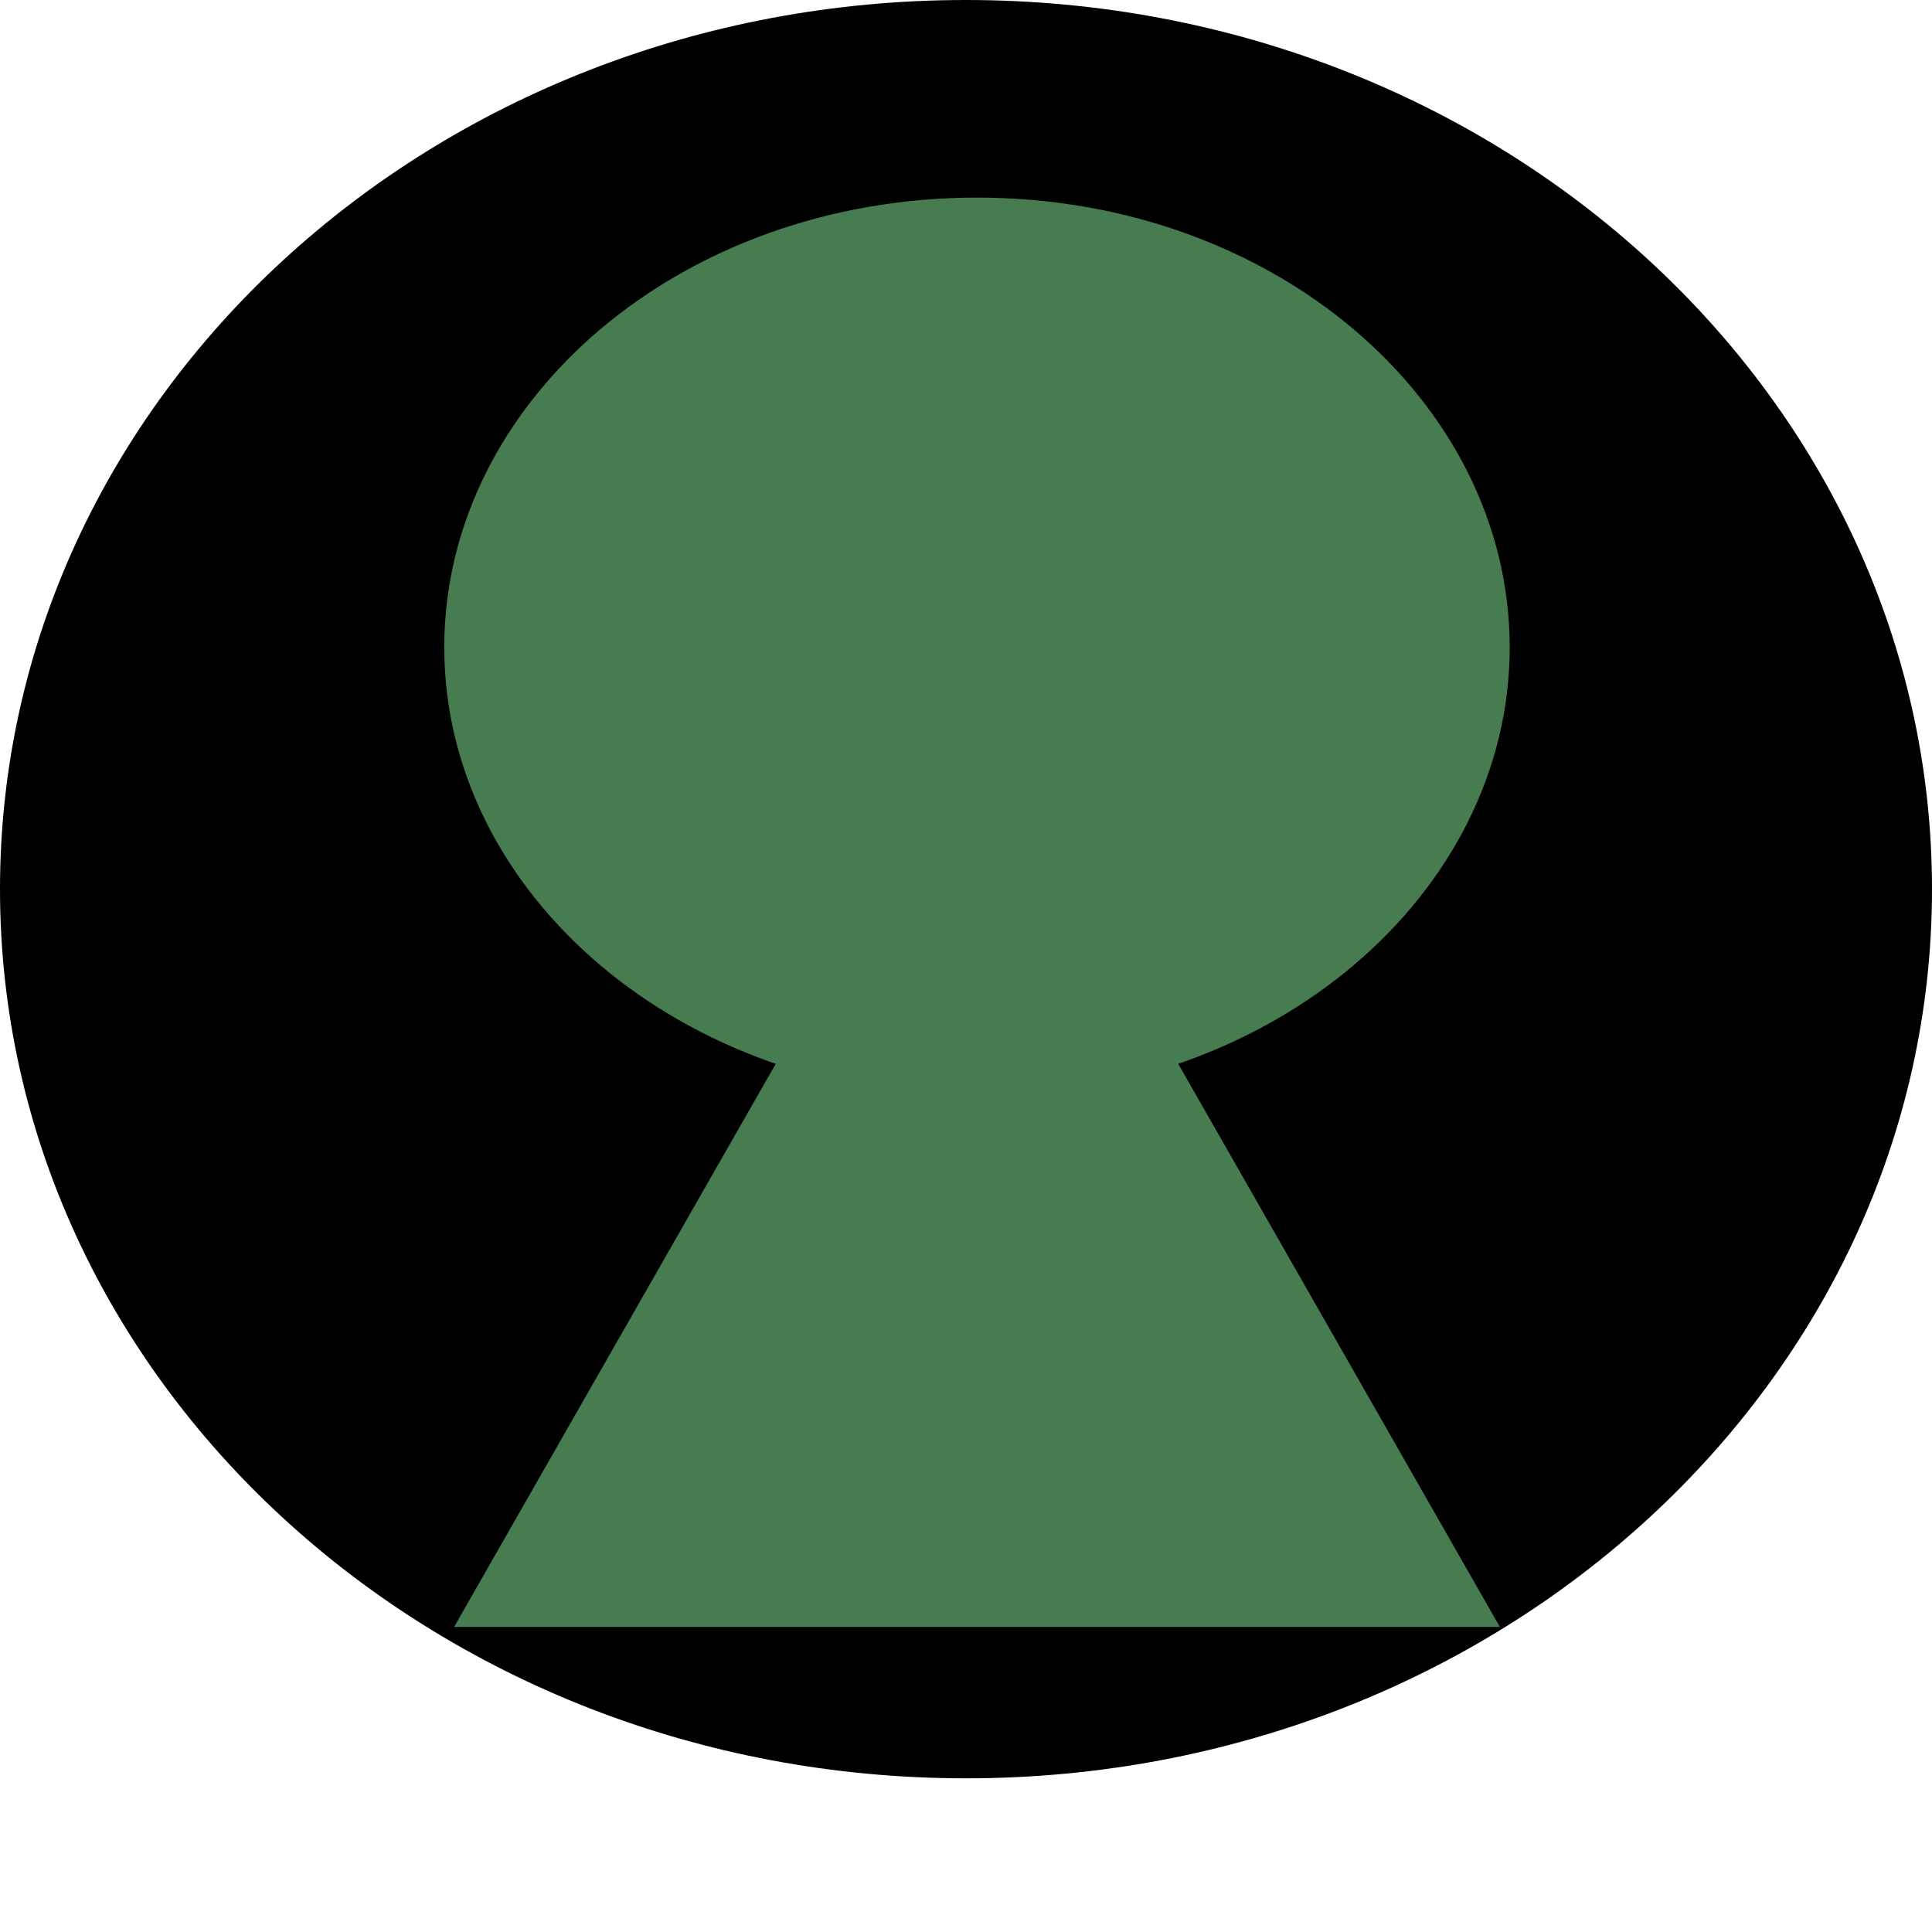
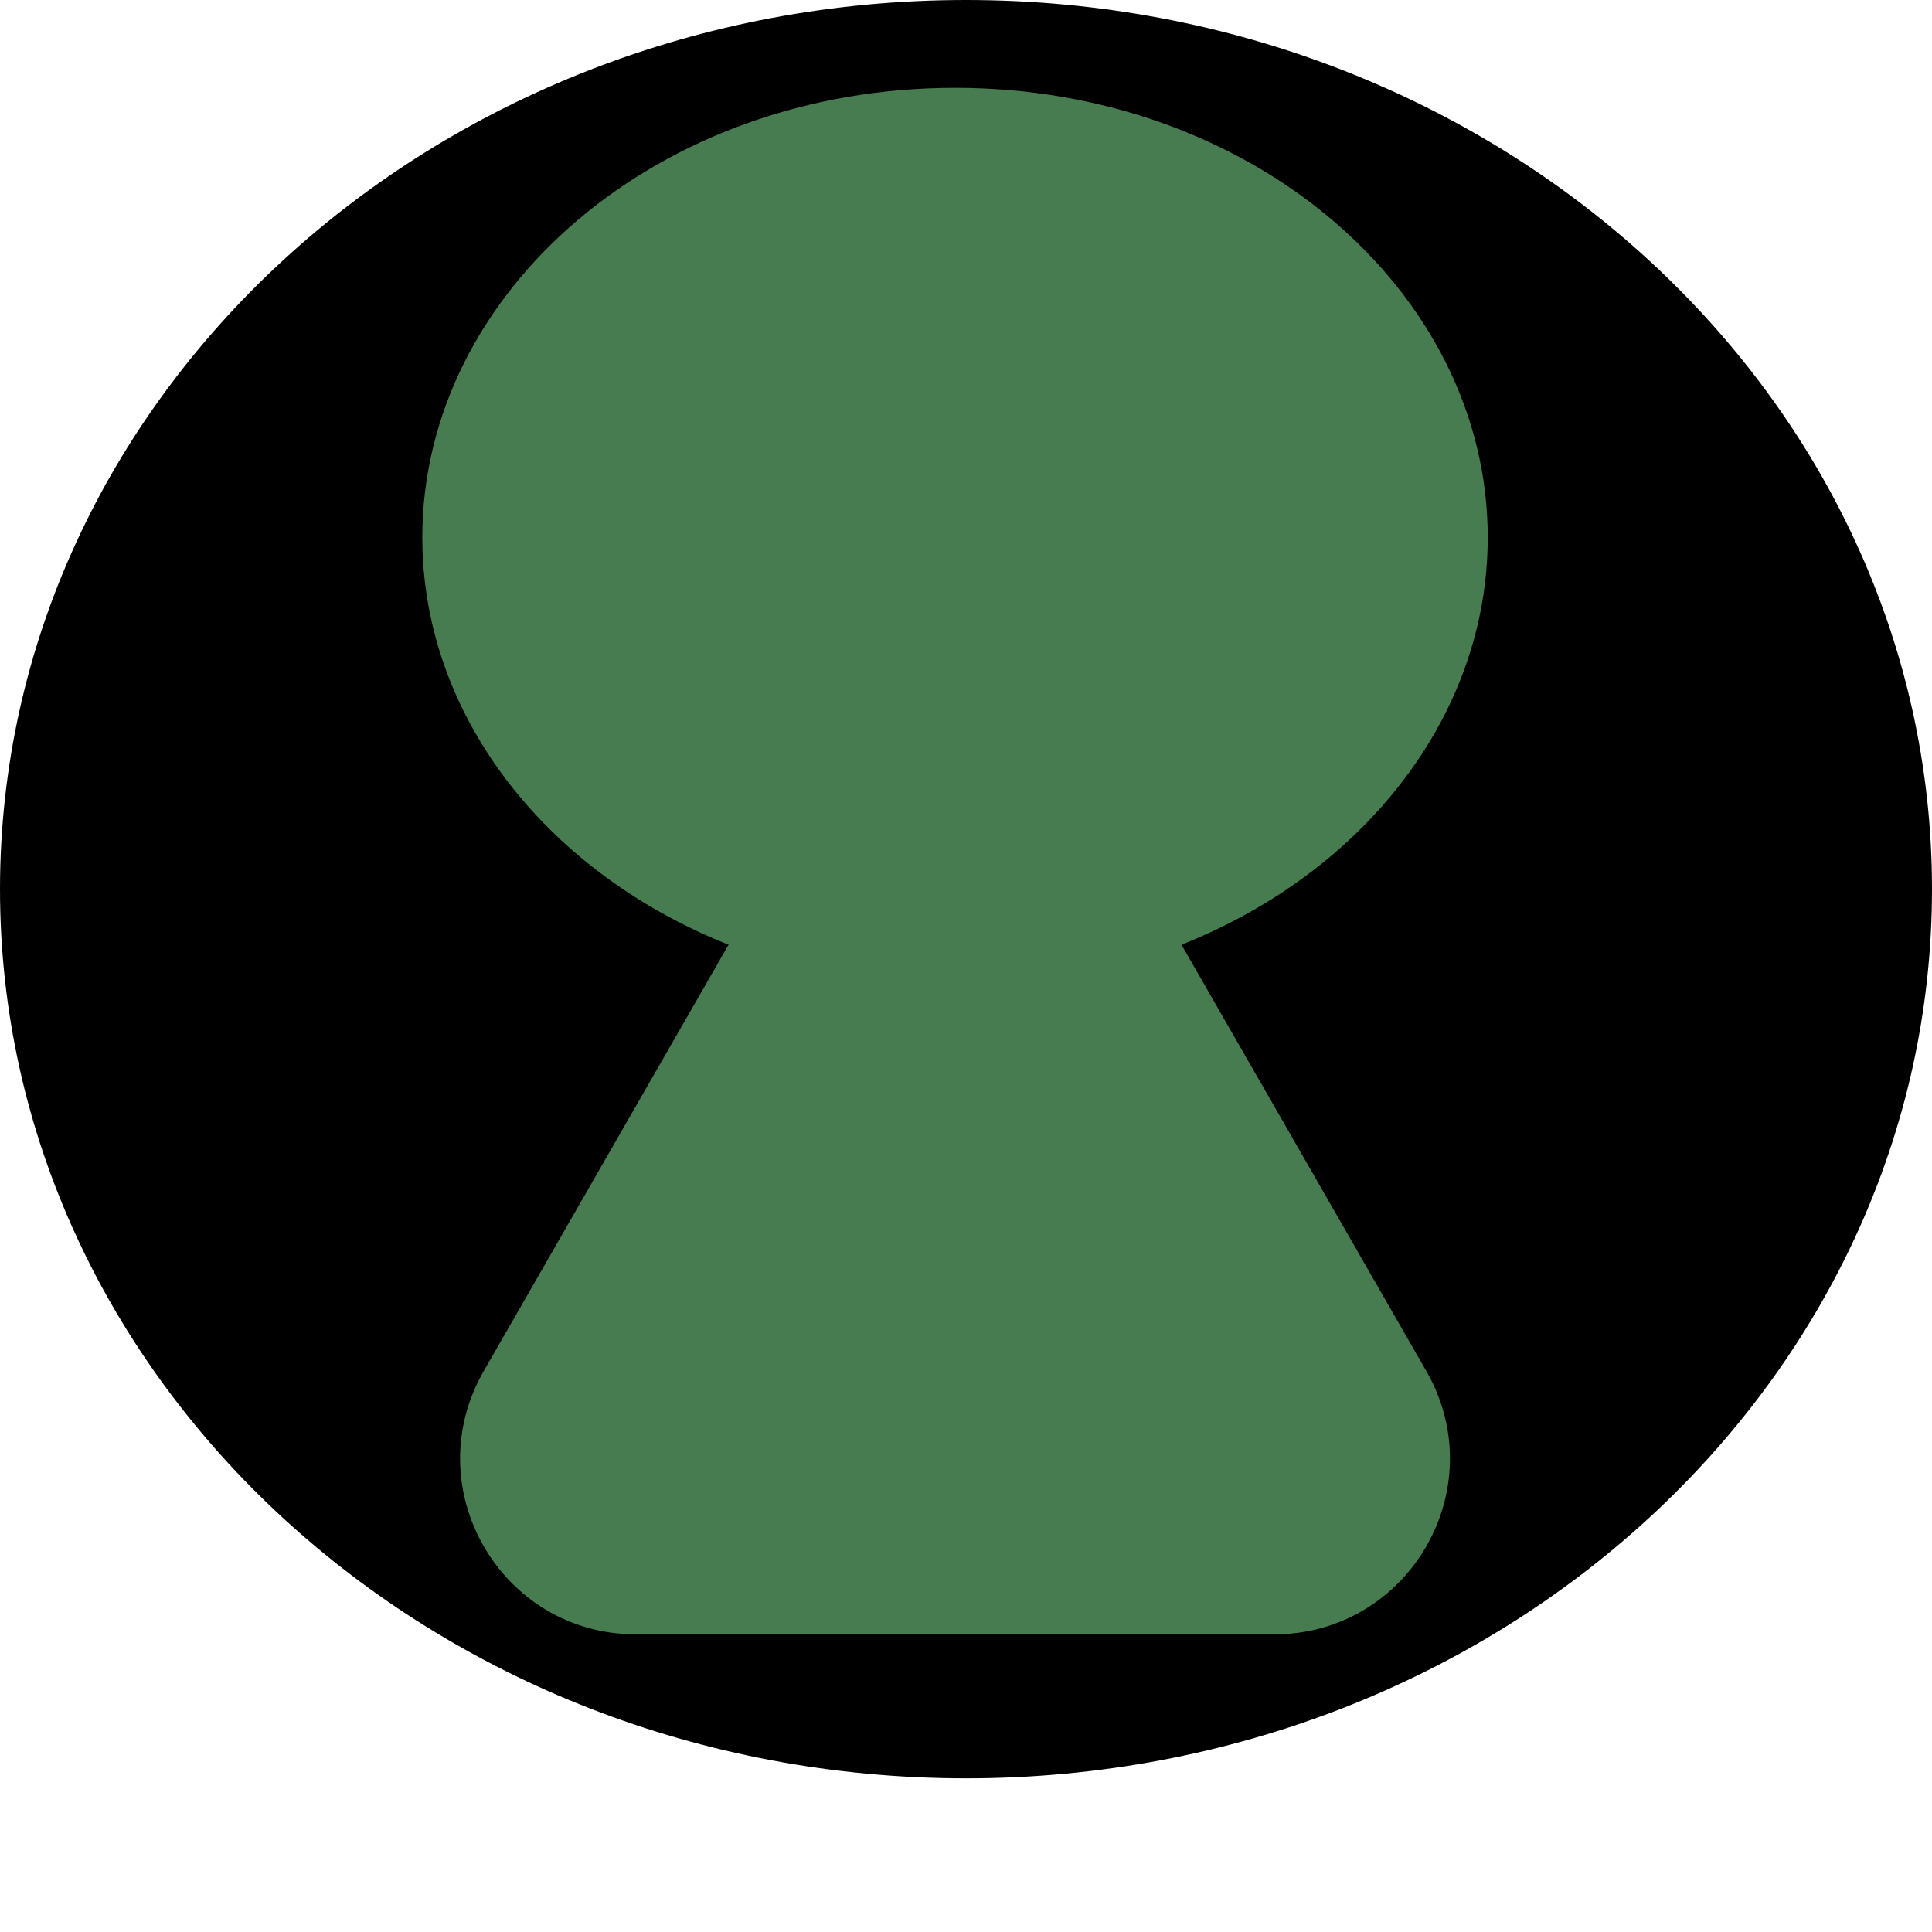
<svg xmlns="http://www.w3.org/2000/svg" width="88" height="88" viewBox="0 0 88 88" fill="none">
  <ellipse cx="44" cy="40.5" rx="44" ry="40.5" transform="matrix(1 0 0 -1 0 81)" fill="black" />
-   <path d="M21.546 73.602L44.5 33.416L67.454 73.602H21.546Z" fill="#467C4F" />
-   <path d="M21.546 73.602L44.5 33.416L67.454 73.602H21.546Z" fill="#467C4F" />
-   <path d="M21.546 73.602L44.5 33.416L67.454 73.602H21.546Z" stroke="#467C4F" />
-   <path d="M67.765 29.482C67.765 40.089 57.514 48.963 44.5 48.963C31.486 48.963 21.235 40.089 21.235 29.482C21.235 18.874 31.486 10 44.5 10C57.514 10 67.765 18.874 67.765 29.482Z" fill="#467C4F" stroke="#467C4F" stroke-width="2" />
+   <path d="M50.004 37.397L64.537 62.707C67.408 67.707 63.799 73.942 58.033 73.942H28.967C23.201 73.942 19.592 67.707 22.463 62.707L36.996 37.397C39.879 32.377 47.121 32.377 50.004 37.397Z" fill="#467C4F" />
+   <path d="M50.004 37.397L64.537 62.707C67.408 67.707 63.799 73.942 58.033 73.942H28.967C23.201 73.942 19.592 67.707 22.463 62.707L36.996 37.397C39.879 32.377 47.121 32.377 50.004 37.397Z" fill="#467C4F" />
+   <path d="M50.004 37.397L64.537 62.707C67.408 67.707 63.799 73.942 58.033 73.942H28.967C23.201 73.942 19.592 67.707 22.463 62.707L36.996 37.397C39.879 32.377 47.121 32.377 50.004 37.397Z" stroke="#467C4F" />
+   <path d="M66.765 24.482C66.765 35.089 56.514 43.963 43.5 43.963C30.486 43.963 20.235 35.089 20.235 24.482C20.235 13.874 30.486 5 43.5 5C56.514 5 66.765 13.874 66.765 24.482Z" fill="#467C4F" stroke="#467C4F" stroke-width="2" />
</svg>
